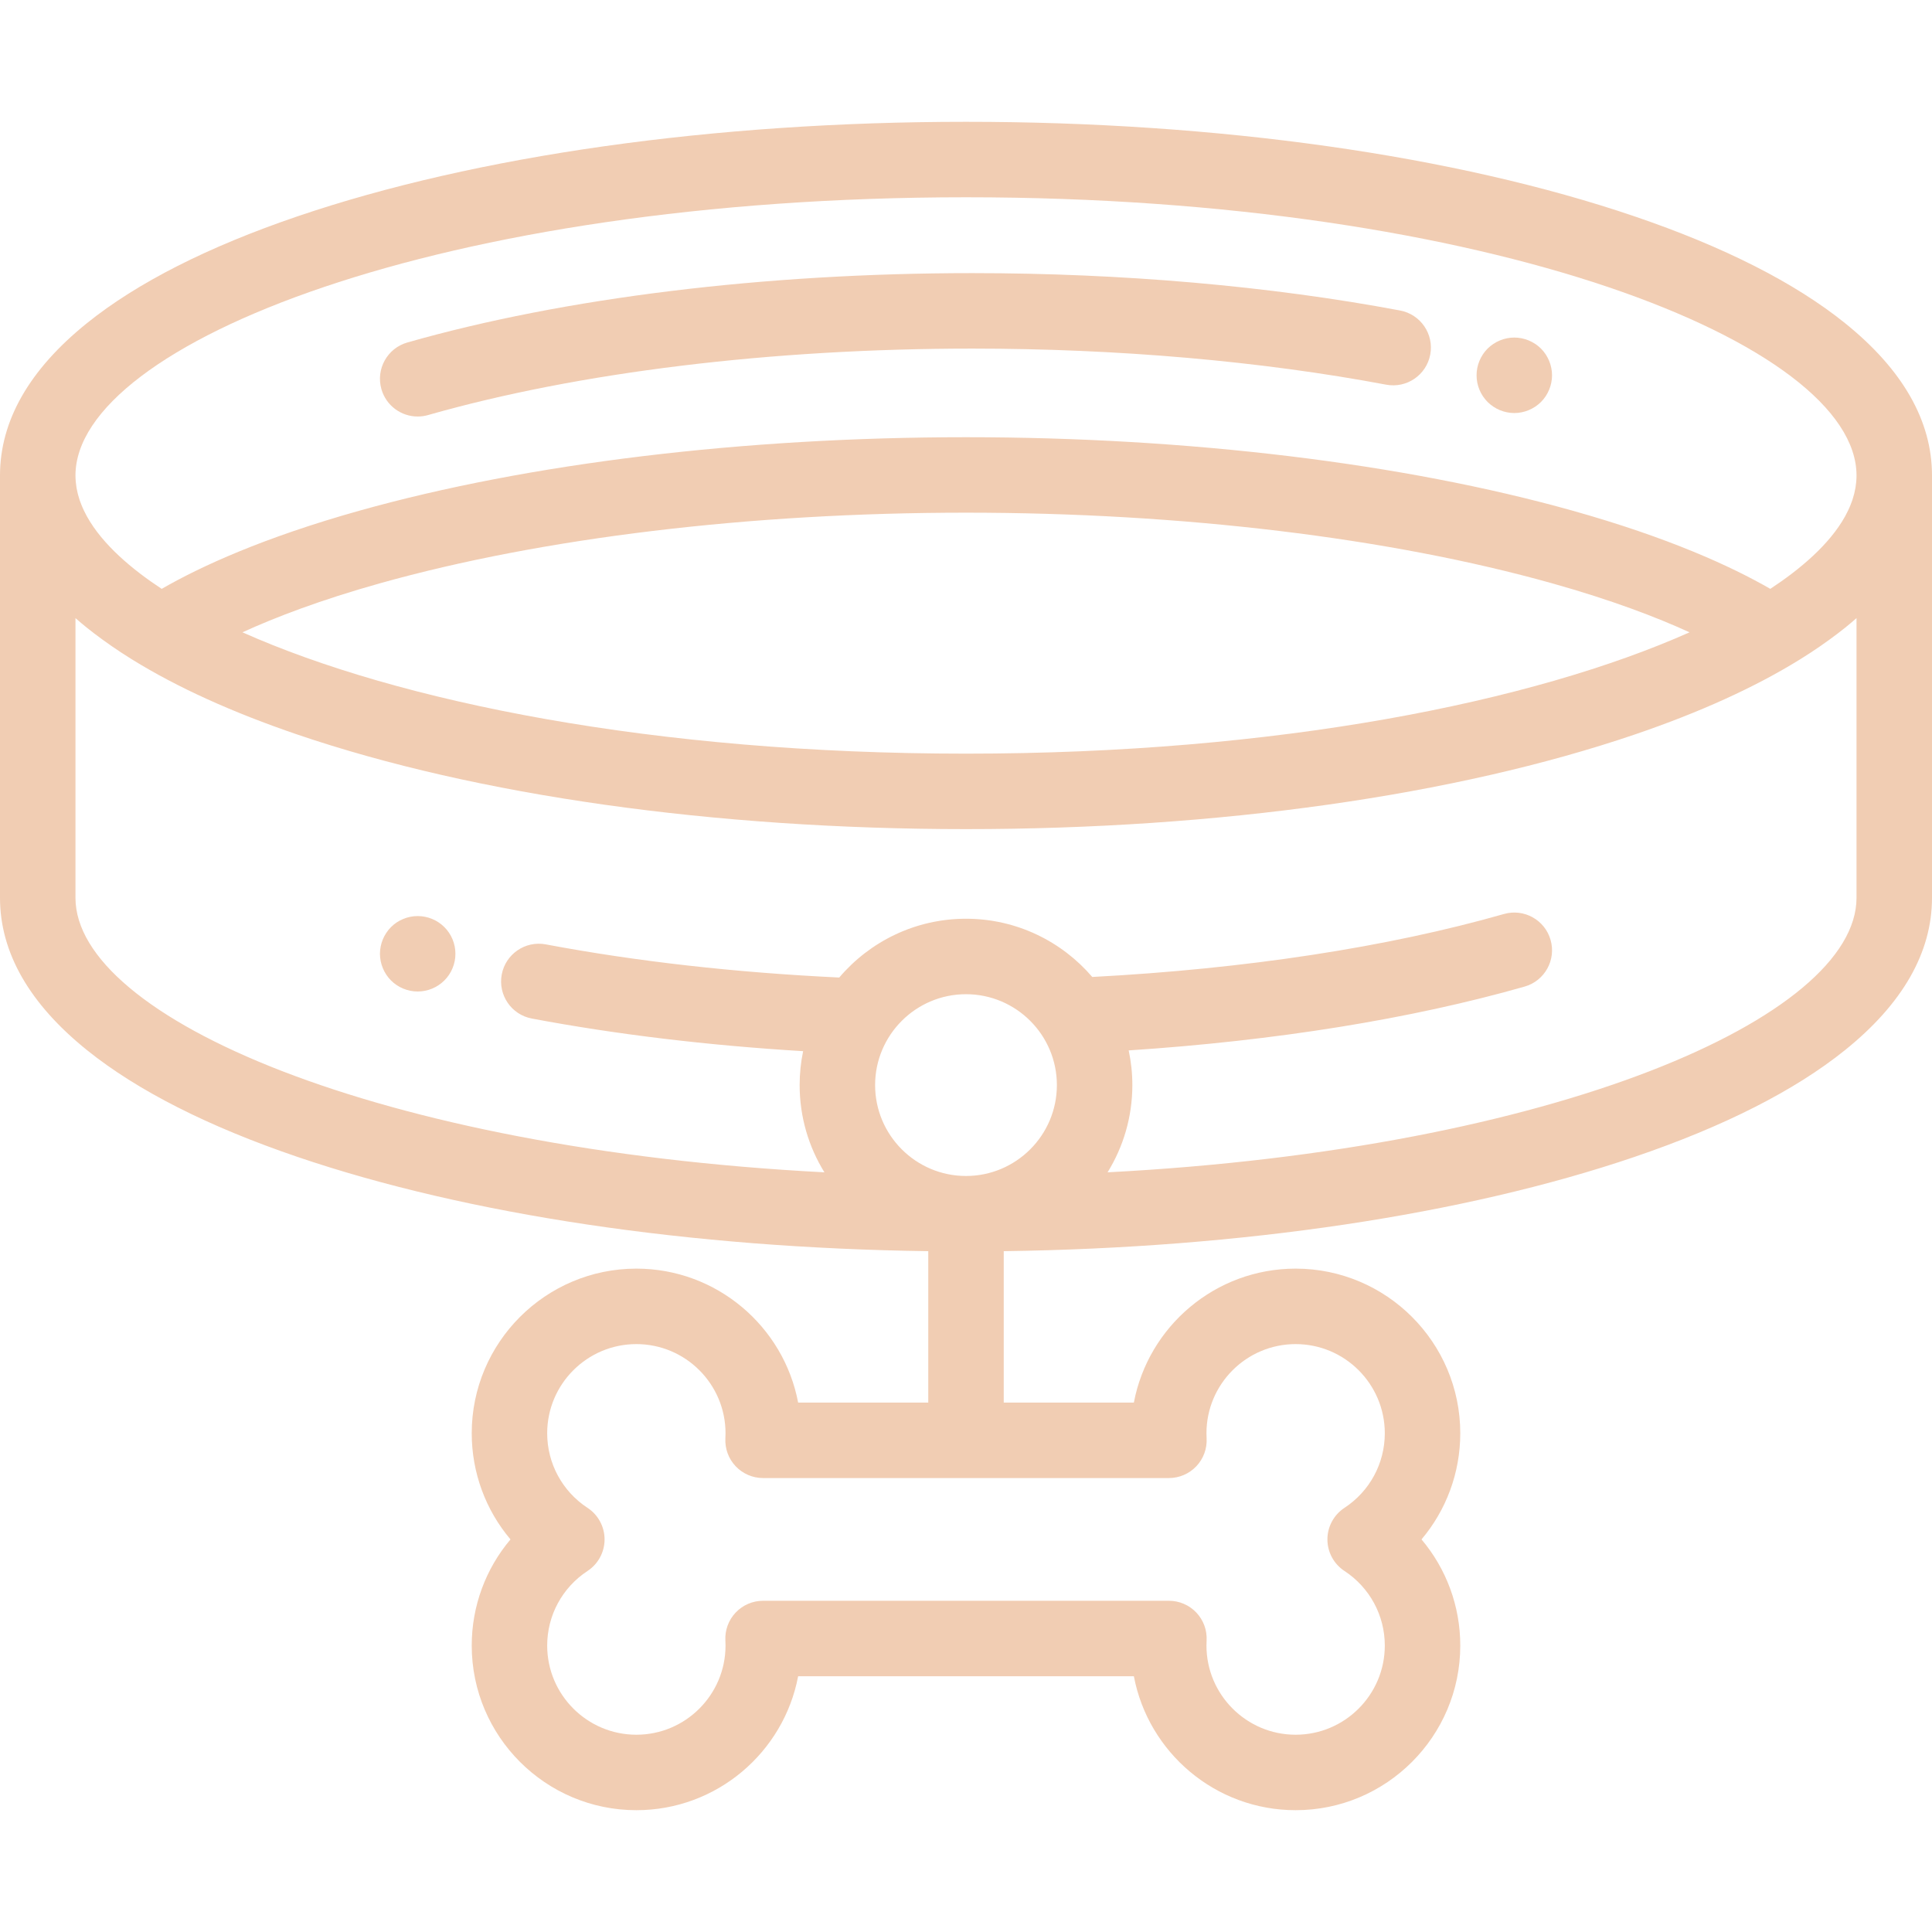
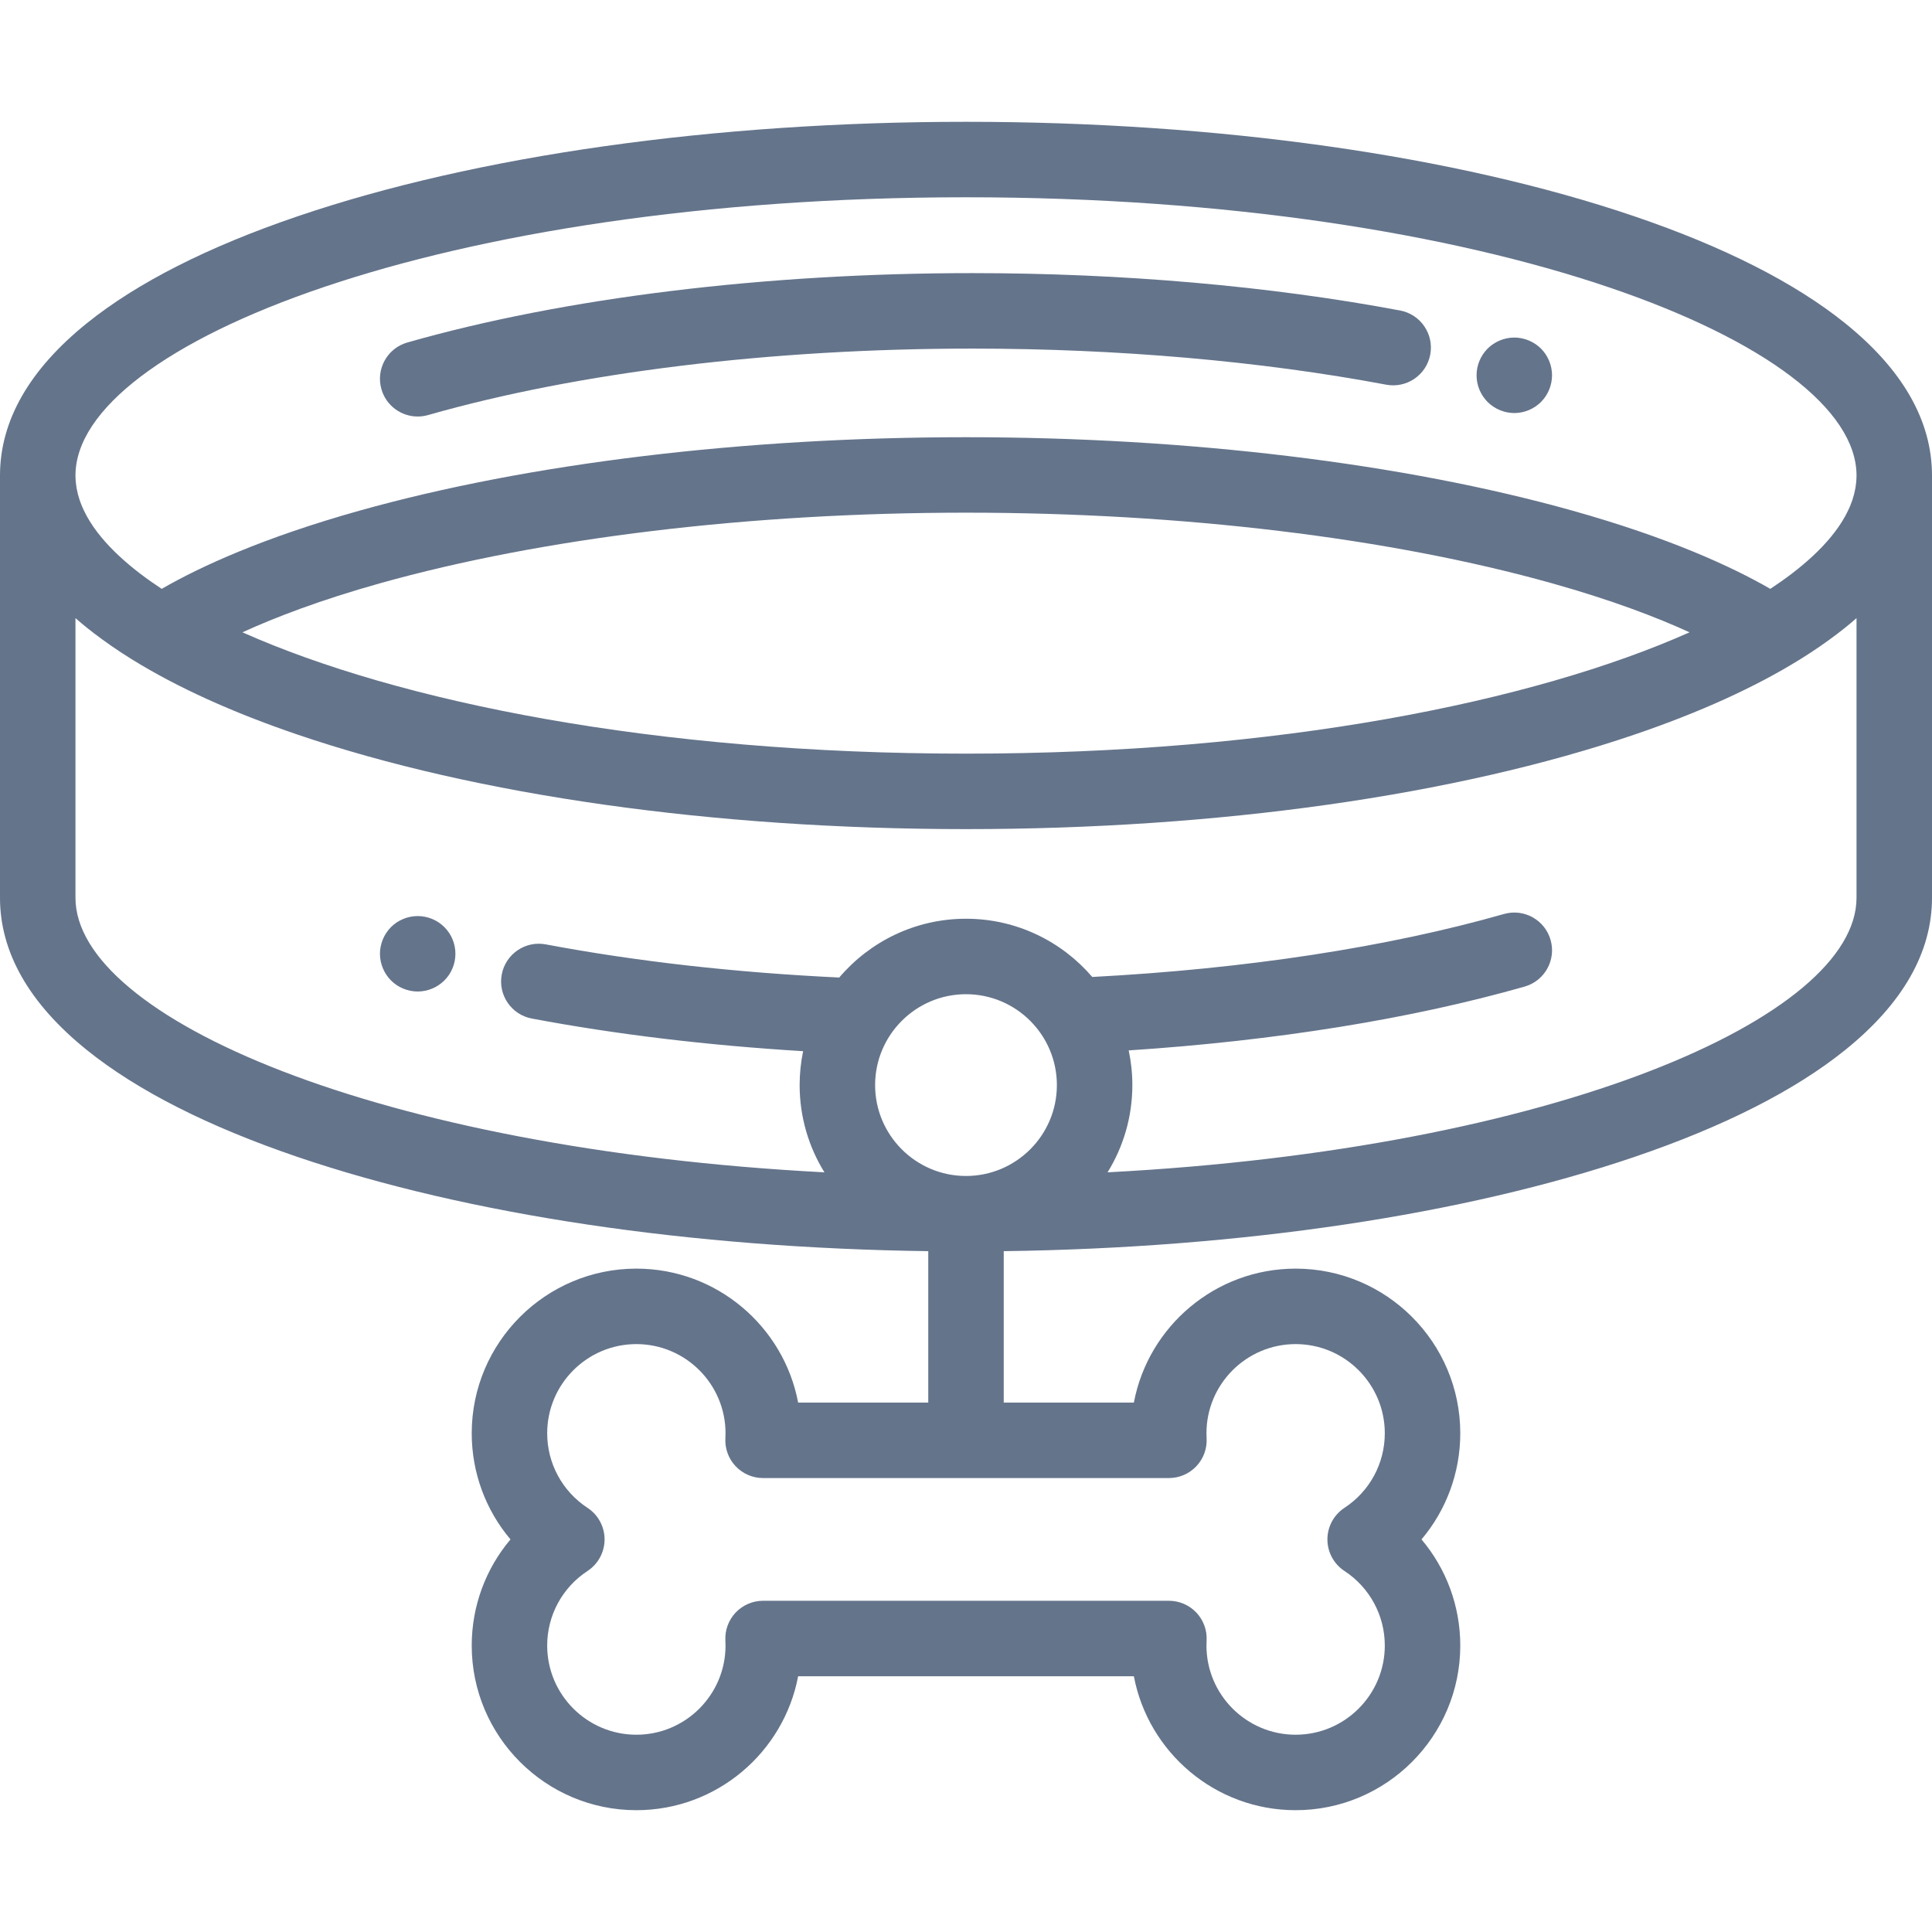
<svg xmlns="http://www.w3.org/2000/svg" version="1.1" id="Capa_1" x="0px" y="0px" viewBox="0 0 512.001 512.001" style="enable-background:new 0 0 512.001 512.001;" xml:space="preserve" width="512px" height="512px">
  <g>
    <g>
      <g>
-         <path d="M488.935,85.623c-13.304-10.704-32.065-20.222-55.768-28.288c-47.473-16.157-110.393-25.055-177.169-25.055    S126.303,41.179,78.83,57.335c-23.702,8.066-42.464,17.584-55.768,28.288C7.76,97.937,0,111.523,0,126.002v111.922    c0,14.48,7.76,28.066,23.063,40.379c13.304,10.704,32.065,20.222,55.768,28.288C123.926,321.939,182.963,330.73,246,331.573    v40.125h-34.485c-3.82-20.186-21.591-35.498-42.871-35.498c-24.059,0-43.631,19.573-43.631,43.63    c0,10.46,3.71,20.364,10.274,28.13c-6.564,7.766-10.274,17.671-10.274,28.13c0,24.058,19.572,43.63,43.631,43.63    c21.28,0,39.051-15.313,42.871-35.498h88.971c3.82,20.186,21.591,35.498,42.871,35.498c24.059,0,43.631-19.573,43.631-43.63    c0-10.46-3.71-20.364-10.274-28.13c6.564-7.766,10.274-17.671,10.274-28.13c0-24.058-19.572-43.63-43.631-43.63    c-21.28,0-39.051,15.313-42.871,35.498h-34.485v-40.125c63.037-0.843,122.074-9.634,167.169-24.982    c23.702-8.066,42.464-17.584,55.768-28.288c15.303-12.313,23.063-25.899,23.063-40.379V126.002    C511.998,111.523,504.238,97.937,488.935,85.623z M309.779,391.699c2.748,0,5.375-1.131,7.264-3.127    c1.889-1.996,2.873-4.681,2.721-7.425c-0.023-0.436-0.039-0.874-0.039-1.316c0-13.03,10.601-23.63,23.631-23.63    c13.03,0,23.631,10.601,23.631,23.63c0,7.985-3.998,15.375-10.694,19.77c-2.817,1.849-4.514,4.991-4.514,8.36    c0,3.369,1.696,6.512,4.514,8.36c6.696,4.395,10.694,11.785,10.694,19.77c0,13.03-10.601,23.63-23.631,23.63    c-13.03,0-23.631-10.601-23.631-23.63c0-0.442,0.016-0.88,0.039-1.316c0.152-2.744-0.832-5.429-2.721-7.425    c-1.889-1.996-4.516-3.127-7.264-3.127h-107.56c-2.748,0-5.375,1.131-7.264,3.127c-1.889,1.996-2.873,4.681-2.721,7.425    c0.023,0.436,0.039,0.874,0.039,1.316c0,13.03-10.601,23.63-23.631,23.63c-13.03,0-23.631-10.601-23.631-23.63    c0-7.985,3.998-15.375,10.694-19.77c2.817-1.849,4.514-4.991,4.514-8.36c0-3.369-1.696-6.512-4.514-8.36    c-6.696-4.395-10.694-11.785-10.694-19.77c0-13.03,10.601-23.63,23.631-23.63c13.03,0,23.631,10.601,23.631,23.63    c0,0.442-0.016,0.88-0.039,1.316c-0.152,2.744,0.832,5.429,2.721,7.425c1.889,1.996,4.516,3.127,7.264,3.127H309.779z     M255.999,311.647c-13.281,0-24.086-10.805-24.086-24.086s10.805-24.086,24.086-24.086s24.086,10.805,24.086,24.086    S269.28,311.647,255.999,311.647z M491.998,237.924c0,31.64-79.799,66.557-198.481,72.755c4.16-6.726,6.568-14.645,6.568-23.119    c0-3.151-0.339-6.224-0.97-9.19c38.811-2.545,74.863-8.336,104.935-16.917c5.31-1.516,8.388-7.049,6.872-12.36    c-1.516-5.311-7.047-8.388-12.36-6.872c-30.861,8.806-68.501,14.549-109.101,16.685c-8.092-9.436-20.086-15.431-33.462-15.431    c-13.446,0-25.498,6.058-33.591,15.581c-27.519-1.313-53.67-4.251-77.765-8.784c-5.422-1.023-10.655,2.551-11.676,7.978    c-1.021,5.428,2.551,10.655,7.979,11.677c22.461,4.226,46.596,7.117,71.891,8.647c-0.604,2.903-0.923,5.908-0.923,8.987    c0,8.473,2.408,16.392,6.568,23.119C99.799,304.482,20,269.565,20,237.924v-74.112c0.044,0.038,0.092,0.076,0.136,0.114    c0.944,0.824,1.917,1.643,2.926,2.455c1.304,1.049,2.677,2.084,4.085,3.11c0.007,0.005,0.014,0.01,0.021,0.015    c0.746,0.543,1.507,1.083,2.282,1.62c0.115,0.079,0.231,0.159,0.346,0.238c0.729,0.501,1.468,1,2.222,1.495    c0.152,0.1,0.308,0.2,0.462,0.3c0.761,0.495,1.531,0.989,2.317,1.478c0.112,0.069,0.227,0.139,0.339,0.208    c11.818,7.308,26.44,13.952,43.693,19.824c47.473,16.157,110.392,25.055,177.169,25.055s129.696-8.898,177.169-25.055    c17.255-5.872,31.878-12.517,43.697-19.826c0.111-0.068,0.225-0.137,0.335-0.205c0.787-0.49,1.558-0.984,2.32-1.48    c0.153-0.1,0.308-0.199,0.46-0.298c0.754-0.495,1.494-0.994,2.223-1.495c0.115-0.079,0.231-0.159,0.346-0.238    c0.775-0.537,1.536-1.077,2.282-1.62c0.007-0.005,0.014-0.01,0.021-0.015c1.409-1.026,2.781-2.061,4.085-3.11    c1.01-0.813,1.982-1.632,2.926-2.455c0.044-0.038,0.092-0.076,0.136-0.114V237.924z M64.25,167.57    c8.711-3.982,20.626-8.555,36.464-12.996c43.033-12.066,98.182-18.71,155.285-18.71s112.252,6.645,155.284,18.71    c15.839,4.44,27.755,9.013,36.465,12.996c-41.384,18.443-109.127,32.155-191.749,32.155S105.634,186.012,64.25,167.57z     M491.935,127.468c-0.009,0.121-0.02,0.242-0.032,0.363c-0.044,0.459-0.1,0.918-0.177,1.379c-0.005,0.03-0.008,0.061-0.013,0.091    c-0.084,0.487-0.192,0.976-0.312,1.464c-0.03,0.12-0.061,0.241-0.093,0.361c-0.114,0.432-0.242,0.863-0.384,1.295    c-0.028,0.084-0.054,0.168-0.082,0.251c-0.144,0.42-0.308,0.84-0.478,1.261c-0.084,0.205-0.169,0.409-0.258,0.613    c-0.106,0.243-0.221,0.485-0.336,0.728c-0.23,0.484-0.472,0.966-0.734,1.443c-0.023,0.043-0.046,0.086-0.07,0.128    c-4.161,7.51-12.016,14.079-19.816,19.209c-10.358-5.967-26.97-13.588-52.466-20.737C371.943,122.773,314.878,115.866,256,115.866    c-58.878,0-115.942,6.908-160.685,19.452c-25.495,7.148-42.106,14.769-52.465,20.737c-7.799-5.129-15.654-11.699-19.816-19.209    c-0.024-0.043-0.047-0.086-0.07-0.128c-0.262-0.478-0.504-0.96-0.735-1.445c-0.114-0.242-0.229-0.483-0.334-0.725    c-0.09-0.204-0.175-0.409-0.259-0.614c-0.171-0.42-0.334-0.84-0.478-1.26c-0.029-0.083-0.055-0.168-0.083-0.251    c-0.143-0.432-0.27-0.864-0.384-1.295c-0.032-0.12-0.063-0.24-0.093-0.361c-0.121-0.488-0.228-0.977-0.312-1.464    c-0.005-0.03-0.008-0.061-0.013-0.091c-0.077-0.46-0.133-0.92-0.177-1.379c-0.012-0.121-0.023-0.242-0.032-0.363    C20.026,126.979,20,126.49,20,126.002c0-34.87,96.921-73.722,235.999-73.722s235.999,38.852,235.999,73.722    C491.998,126.49,491.972,126.979,491.935,127.468z" data-original="#000000" class="active-path" data-old_color="#f1cdb3" fill="#f1cdb3" />
+         <path d="M488.935,85.623c-13.304-10.704-32.065-20.222-55.768-28.288c-47.473-16.157-110.393-25.055-177.169-25.055    S126.303,41.179,78.83,57.335c-23.702,8.066-42.464,17.584-55.768,28.288C7.76,97.937,0,111.523,0,126.002v111.922    c0,14.48,7.76,28.066,23.063,40.379c13.304,10.704,32.065,20.222,55.768,28.288C123.926,321.939,182.963,330.73,246,331.573    v40.125h-34.485c-3.82-20.186-21.591-35.498-42.871-35.498c-24.059,0-43.631,19.573-43.631,43.63    c0,10.46,3.71,20.364,10.274,28.13c-6.564,7.766-10.274,17.671-10.274,28.13c0,24.058,19.572,43.63,43.631,43.63    c21.28,0,39.051-15.313,42.871-35.498h88.971c3.82,20.186,21.591,35.498,42.871,35.498c24.059,0,43.631-19.573,43.631-43.63    c0-10.46-3.71-20.364-10.274-28.13c6.564-7.766,10.274-17.671,10.274-28.13c0-24.058-19.572-43.63-43.631-43.63    c-21.28,0-39.051,15.313-42.871,35.498h-34.485v-40.125c63.037-0.843,122.074-9.634,167.169-24.982    c23.702-8.066,42.464-17.584,55.768-28.288c15.303-12.313,23.063-25.899,23.063-40.379V126.002    C511.998,111.523,504.238,97.937,488.935,85.623z M309.779,391.699c2.748,0,5.375-1.131,7.264-3.127    c1.889-1.996,2.873-4.681,2.721-7.425c-0.023-0.436-0.039-0.874-0.039-1.316c0-13.03,10.601-23.63,23.631-23.63    c13.03,0,23.631,10.601,23.631,23.63c0,7.985-3.998,15.375-10.694,19.77c-2.817,1.849-4.514,4.991-4.514,8.36    c0,3.369,1.696,6.512,4.514,8.36c6.696,4.395,10.694,11.785,10.694,19.77c0,13.03-10.601,23.63-23.631,23.63    c-13.03,0-23.631-10.601-23.631-23.63c0-0.442,0.016-0.88,0.039-1.316c0.152-2.744-0.832-5.429-2.721-7.425    c-1.889-1.996-4.516-3.127-7.264-3.127h-107.56c-2.748,0-5.375,1.131-7.264,3.127c-1.889,1.996-2.873,4.681-2.721,7.425    c0.023,0.436,0.039,0.874,0.039,1.316c0,13.03-10.601,23.63-23.631,23.63c-13.03,0-23.631-10.601-23.631-23.63    c0-7.985,3.998-15.375,10.694-19.77c2.817-1.849,4.514-4.991,4.514-8.36c0-3.369-1.696-6.512-4.514-8.36    c-6.696-4.395-10.694-11.785-10.694-19.77c0-13.03,10.601-23.63,23.631-23.63c13.03,0,23.631,10.601,23.631,23.63    c0,0.442-0.016,0.88-0.039,1.316c-0.152,2.744,0.832,5.429,2.721,7.425c1.889,1.996,4.516,3.127,7.264,3.127H309.779z     M255.999,311.647c-13.281,0-24.086-10.805-24.086-24.086s10.805-24.086,24.086-24.086s24.086,10.805,24.086,24.086    S269.28,311.647,255.999,311.647z M491.998,237.924c0,31.64-79.799,66.557-198.481,72.755c4.16-6.726,6.568-14.645,6.568-23.119    c0-3.151-0.339-6.224-0.97-9.19c38.811-2.545,74.863-8.336,104.935-16.917c5.31-1.516,8.388-7.049,6.872-12.36    c-1.516-5.311-7.047-8.388-12.36-6.872c-30.861,8.806-68.501,14.549-109.101,16.685c-8.092-9.436-20.086-15.431-33.462-15.431    c-13.446,0-25.498,6.058-33.591,15.581c-27.519-1.313-53.67-4.251-77.765-8.784c-5.422-1.023-10.655,2.551-11.676,7.978    c-1.021,5.428,2.551,10.655,7.979,11.677c22.461,4.226,46.596,7.117,71.891,8.647c-0.604,2.903-0.923,5.908-0.923,8.987    c0,8.473,2.408,16.392,6.568,23.119C99.799,304.482,20,269.565,20,237.924v-74.112c0.044,0.038,0.092,0.076,0.136,0.114    c0.944,0.824,1.917,1.643,2.926,2.455c1.304,1.049,2.677,2.084,4.085,3.11c0.007,0.005,0.014,0.01,0.021,0.015    c0.746,0.543,1.507,1.083,2.282,1.62c0.115,0.079,0.231,0.159,0.346,0.238c0.729,0.501,1.468,1,2.222,1.495    c0.152,0.1,0.308,0.2,0.462,0.3c0.761,0.495,1.531,0.989,2.317,1.478c0.112,0.069,0.227,0.139,0.339,0.208    c11.818,7.308,26.44,13.952,43.693,19.824c47.473,16.157,110.392,25.055,177.169,25.055s129.696-8.898,177.169-25.055    c17.255-5.872,31.878-12.517,43.697-19.826c0.111-0.068,0.225-0.137,0.335-0.205c0.787-0.49,1.558-0.984,2.32-1.48    c0.153-0.1,0.308-0.199,0.46-0.298c0.754-0.495,1.494-0.994,2.223-1.495c0.115-0.079,0.231-0.159,0.346-0.238    c0.775-0.537,1.536-1.077,2.282-1.62c0.007-0.005,0.014-0.01,0.021-0.015c1.409-1.026,2.781-2.061,4.085-3.11    c1.01-0.813,1.982-1.632,2.926-2.455c0.044-0.038,0.092-0.076,0.136-0.114V237.924z M64.25,167.57    c8.711-3.982,20.626-8.555,36.464-12.996c43.033-12.066,98.182-18.71,155.285-18.71s112.252,6.645,155.284,18.71    c15.839,4.44,27.755,9.013,36.465,12.996c-41.384,18.443-109.127,32.155-191.749,32.155S105.634,186.012,64.25,167.57z     M491.935,127.468c-0.009,0.121-0.02,0.242-0.032,0.363c-0.044,0.459-0.1,0.918-0.177,1.379c-0.005,0.03-0.008,0.061-0.013,0.091    c-0.084,0.487-0.192,0.976-0.312,1.464c-0.03,0.12-0.061,0.241-0.093,0.361c-0.114,0.432-0.242,0.863-0.384,1.295    c-0.028,0.084-0.054,0.168-0.082,0.251c-0.144,0.42-0.308,0.84-0.478,1.261c-0.084,0.205-0.169,0.409-0.258,0.613    c-0.106,0.243-0.221,0.485-0.336,0.728c-0.23,0.484-0.472,0.966-0.734,1.443c-0.023,0.043-0.046,0.086-0.07,0.128    c-4.161,7.51-12.016,14.079-19.816,19.209c-10.358-5.967-26.97-13.588-52.466-20.737C371.943,122.773,314.878,115.866,256,115.866    c-58.878,0-115.942,6.908-160.685,19.452c-25.495,7.148-42.106,14.769-52.465,20.737c-7.799-5.129-15.654-11.699-19.816-19.209    c-0.024-0.043-0.047-0.086-0.07-0.128c-0.262-0.478-0.504-0.96-0.735-1.445c-0.114-0.242-0.229-0.483-0.334-0.725    c-0.09-0.204-0.175-0.409-0.259-0.614c-0.171-0.42-0.334-0.84-0.478-1.26c-0.029-0.083-0.055-0.168-0.083-0.251    c-0.143-0.432-0.27-0.864-0.384-1.295c-0.032-0.12-0.063-0.24-0.093-0.361c-0.121-0.488-0.228-0.977-0.312-1.464    c-0.005-0.03-0.008-0.061-0.013-0.091c-0.077-0.46-0.133-0.92-0.177-1.379c-0.012-0.121-0.023-0.242-0.032-0.363    C20.026,126.979,20,126.49,20,126.002c0-34.87,96.921-73.722,235.999-73.722s235.999,38.852,235.999,73.722    C491.998,126.49,491.972,126.979,491.935,127.468z" data-original="#000000" class="active-path" data-old_color="#64748b" fill="#64748b" />
      </g>
    </g>
    <g>
      <g>
-         <path d="M411.107,97.502c-0.13-0.64-0.319-1.27-0.569-1.87c-0.25-0.6-0.561-1.18-0.92-1.73c-0.36-0.54-0.78-1.06-1.24-1.52    c-0.46-0.46-0.98-0.88-1.521-1.24c-0.55-0.36-1.13-0.67-1.729-0.92c-0.6-0.25-1.23-0.44-1.87-0.57c-1.29-0.26-2.62-0.26-3.91,0    c-0.64,0.13-1.26,0.32-1.87,0.57c-0.6,0.25-1.18,0.56-1.72,0.92c-0.55,0.36-1.06,0.78-1.53,1.24c-0.46,0.46-0.87,0.98-1.239,1.52    c-0.36,0.55-0.671,1.13-0.921,1.73c-0.25,0.6-0.439,1.23-0.569,1.87c-0.13,0.65-0.19,1.3-0.19,1.95c0,0.66,0.061,1.31,0.19,1.96    c0.13,0.64,0.319,1.27,0.569,1.87s0.561,1.18,0.921,1.73c0.369,0.54,0.779,1.05,1.239,1.52c0.471,0.46,0.981,0.87,1.53,1.24    c0.54,0.36,1.12,0.67,1.72,0.92c0.61,0.25,1.231,0.44,1.87,0.57c0.65,0.13,1.311,0.2,1.96,0.2c0.65,0,1.311-0.07,1.95-0.2    c0.64-0.13,1.271-0.32,1.87-0.57c0.6-0.25,1.18-0.56,1.729-0.92c0.54-0.37,1.061-0.78,1.521-1.24c0.46-0.47,0.88-0.98,1.24-1.52    c0.359-0.55,0.67-1.13,0.92-1.73c0.25-0.6,0.439-1.23,0.569-1.87c0.131-0.65,0.2-1.3,0.2-1.96    C411.307,98.801,411.238,98.151,411.107,97.502z" data-original="#000000" class="active-path" data-old_color="#f1cdb3" fill="#f1cdb3" />
+         <path d="M411.107,97.502c-0.13-0.64-0.319-1.27-0.569-1.87c-0.25-0.6-0.561-1.18-0.92-1.73c-0.36-0.54-0.78-1.06-1.24-1.52    c-0.46-0.46-0.98-0.88-1.521-1.24c-0.55-0.36-1.13-0.67-1.729-0.92c-0.6-0.25-1.23-0.44-1.87-0.57c-1.29-0.26-2.62-0.26-3.91,0    c-0.64,0.13-1.26,0.32-1.87,0.57c-0.6,0.25-1.18,0.56-1.72,0.92c-0.55,0.36-1.06,0.78-1.53,1.24c-0.46,0.46-0.87,0.98-1.239,1.52    c-0.36,0.55-0.671,1.13-0.921,1.73c-0.25,0.6-0.439,1.23-0.569,1.87c-0.13,0.65-0.19,1.3-0.19,1.95c0,0.66,0.061,1.31,0.19,1.96    c0.13,0.64,0.319,1.27,0.569,1.87s0.561,1.18,0.921,1.73c0.369,0.54,0.779,1.05,1.239,1.52c0.471,0.46,0.981,0.87,1.53,1.24    c0.54,0.36,1.12,0.67,1.72,0.92c0.61,0.25,1.231,0.44,1.87,0.57c0.65,0.13,1.311,0.2,1.96,0.2c0.65,0,1.311-0.07,1.95-0.2    c0.64-0.13,1.271-0.32,1.87-0.57c0.6-0.25,1.18-0.56,1.729-0.92c0.54-0.37,1.061-0.78,1.521-1.24c0.46-0.47,0.88-0.98,1.24-1.52    c0.359-0.55,0.67-1.13,0.92-1.73c0.25-0.6,0.439-1.23,0.569-1.87c0.131-0.65,0.2-1.3,0.2-1.96    C411.307,98.801,411.238,98.151,411.107,97.502z" data-original="#000000" class="active-path" data-old_color="#64748b" fill="#64748b" />
      </g>
    </g>
    <g>
      <g>
-         <path d="M371.054,82.289c-34.453-6.482-73.668-9.909-113.403-9.909c-54.995,0-108.16,6.528-149.701,18.383    c-5.31,1.516-8.388,7.049-6.872,12.36c1.252,4.395,5.256,7.259,9.61,7.259c0.908,0,1.832-0.124,2.749-0.386    c39.806-11.359,91.021-17.615,144.213-17.615c38.516,0,76.451,3.307,109.705,9.564c5.43,1.019,10.655-2.551,11.677-7.979    C380.054,88.538,376.481,83.312,371.054,82.289z" data-original="#000000" class="active-path" data-old_color="#f1cdb3" fill="#f1cdb3" />
+         <path d="M371.054,82.289c-34.453-6.482-73.668-9.909-113.403-9.909c-54.995,0-108.16,6.528-149.701,18.383    c-5.31,1.516-8.388,7.049-6.872,12.36c1.252,4.395,5.256,7.259,9.61,7.259c0.908,0,1.832-0.124,2.749-0.386    c39.806-11.359,91.021-17.615,144.213-17.615c38.516,0,76.451,3.307,109.705,9.564c5.43,1.019,10.655-2.551,11.677-7.979    C380.054,88.538,376.481,83.312,371.054,82.289z" data-original="#000000" class="active-path" data-old_color="#64748b" fill="#64748b" />
      </g>
    </g>
    <g>
      <g>
-         <path d="M120.499,250.812c-0.13-0.64-0.32-1.27-0.57-1.88c-0.25-0.6-0.56-1.18-0.92-1.72c-0.37-0.55-0.78-1.06-1.25-1.52    c-0.46-0.46-0.97-0.88-1.52-1.25c-0.54-0.36-1.12-0.66-1.721-0.91c-0.609-0.25-1.239-0.45-1.87-0.57    c-1.29-0.26-2.619-0.26-3.909,0c-0.641,0.12-1.271,0.32-1.87,0.57c-0.61,0.25-1.19,0.55-1.73,0.91c-0.55,0.37-1.06,0.79-1.52,1.25    c-0.46,0.46-0.88,0.97-1.24,1.52c-0.36,0.54-0.67,1.12-0.92,1.72c-0.25,0.61-0.44,1.24-0.57,1.88c-0.13,0.64-0.2,1.3-0.2,1.95    c0,0.65,0.07,1.31,0.2,1.95c0.13,0.64,0.32,1.27,0.57,1.87c0.25,0.61,0.56,1.19,0.92,1.73c0.36,0.55,0.78,1.059,1.24,1.52    c0.46,0.46,0.97,0.88,1.52,1.24c0.54,0.37,1.12,0.67,1.73,0.92c0.6,0.25,1.229,0.45,1.87,0.57c0.64,0.13,1.3,0.2,1.949,0.2    c0.65,0,1.311-0.07,1.96-0.2c0.631-0.12,1.261-0.32,1.87-0.57c0.601-0.25,1.181-0.55,1.721-0.92c0.55-0.36,1.06-0.78,1.52-1.24    c0.47-0.461,0.88-0.97,1.25-1.52c0.36-0.54,0.67-1.12,0.92-1.73c0.25-0.6,0.44-1.23,0.57-1.87c0.13-0.64,0.189-1.3,0.189-1.95    C120.688,252.111,120.628,251.452,120.499,250.812z" data-original="#000000" class="active-path" data-old_color="#f1cdb3" fill="#f1cdb3" />
+         <path d="M120.499,250.812c-0.13-0.64-0.32-1.27-0.57-1.88c-0.25-0.6-0.56-1.18-0.92-1.72c-0.37-0.55-0.78-1.06-1.25-1.52    c-0.46-0.46-0.97-0.88-1.52-1.25c-0.54-0.36-1.12-0.66-1.721-0.91c-0.609-0.25-1.239-0.45-1.87-0.57    c-1.29-0.26-2.619-0.26-3.909,0c-0.641,0.12-1.271,0.32-1.87,0.57c-0.61,0.25-1.19,0.55-1.73,0.91c-0.55,0.37-1.06,0.79-1.52,1.25    c-0.46,0.46-0.88,0.97-1.24,1.52c-0.36,0.54-0.67,1.12-0.92,1.72c-0.25,0.61-0.44,1.24-0.57,1.88c-0.13,0.64-0.2,1.3-0.2,1.95    c0,0.65,0.07,1.31,0.2,1.95c0.13,0.64,0.32,1.27,0.57,1.87c0.25,0.61,0.56,1.19,0.92,1.73c0.36,0.55,0.78,1.059,1.24,1.52    c0.46,0.46,0.97,0.88,1.52,1.24c0.54,0.37,1.12,0.67,1.73,0.92c0.6,0.25,1.229,0.45,1.87,0.57c0.64,0.13,1.3,0.2,1.949,0.2    c0.65,0,1.311-0.07,1.96-0.2c0.631-0.12,1.261-0.32,1.87-0.57c0.601-0.25,1.181-0.55,1.721-0.92c0.55-0.36,1.06-0.78,1.52-1.24    c0.47-0.461,0.88-0.97,1.25-1.52c0.36-0.54,0.67-1.12,0.92-1.73c0.25-0.6,0.44-1.23,0.57-1.87c0.13-0.64,0.189-1.3,0.189-1.95    C120.688,252.111,120.628,251.452,120.499,250.812z" data-original="#000000" class="active-path" data-old_color="#64748b" fill="#64748b" />
      </g>
    </g>
  </g>
</svg>
